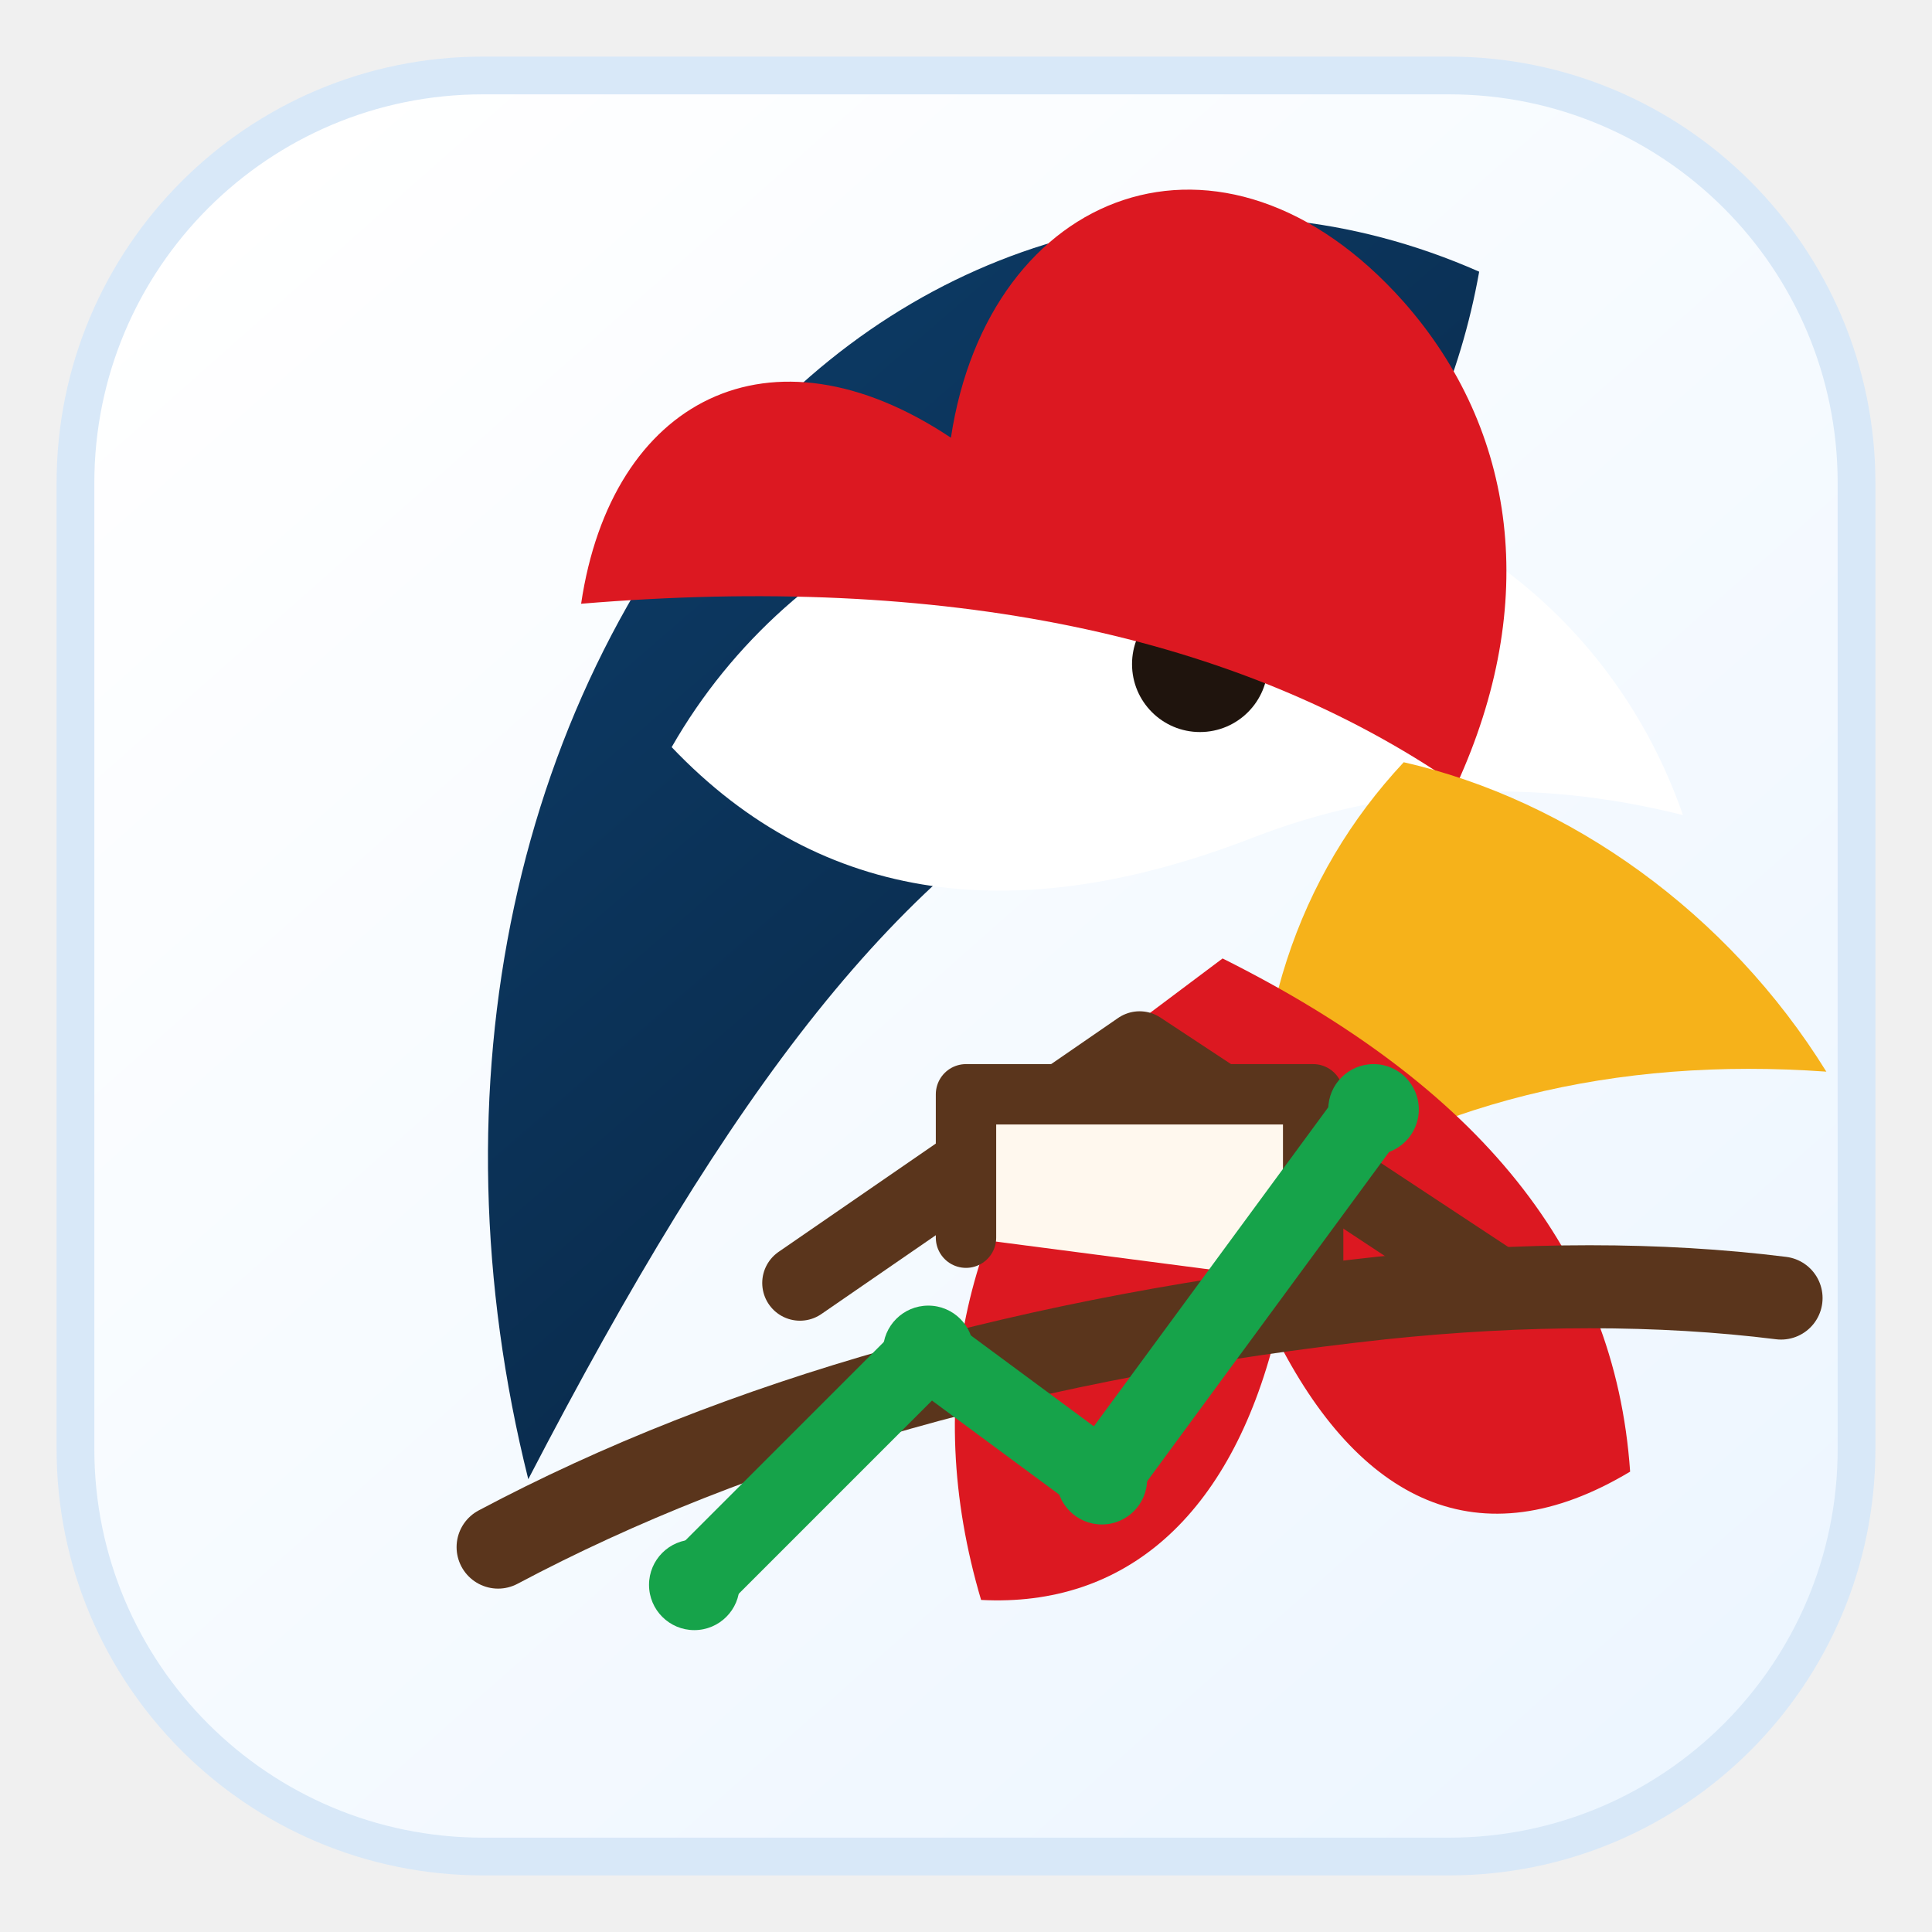
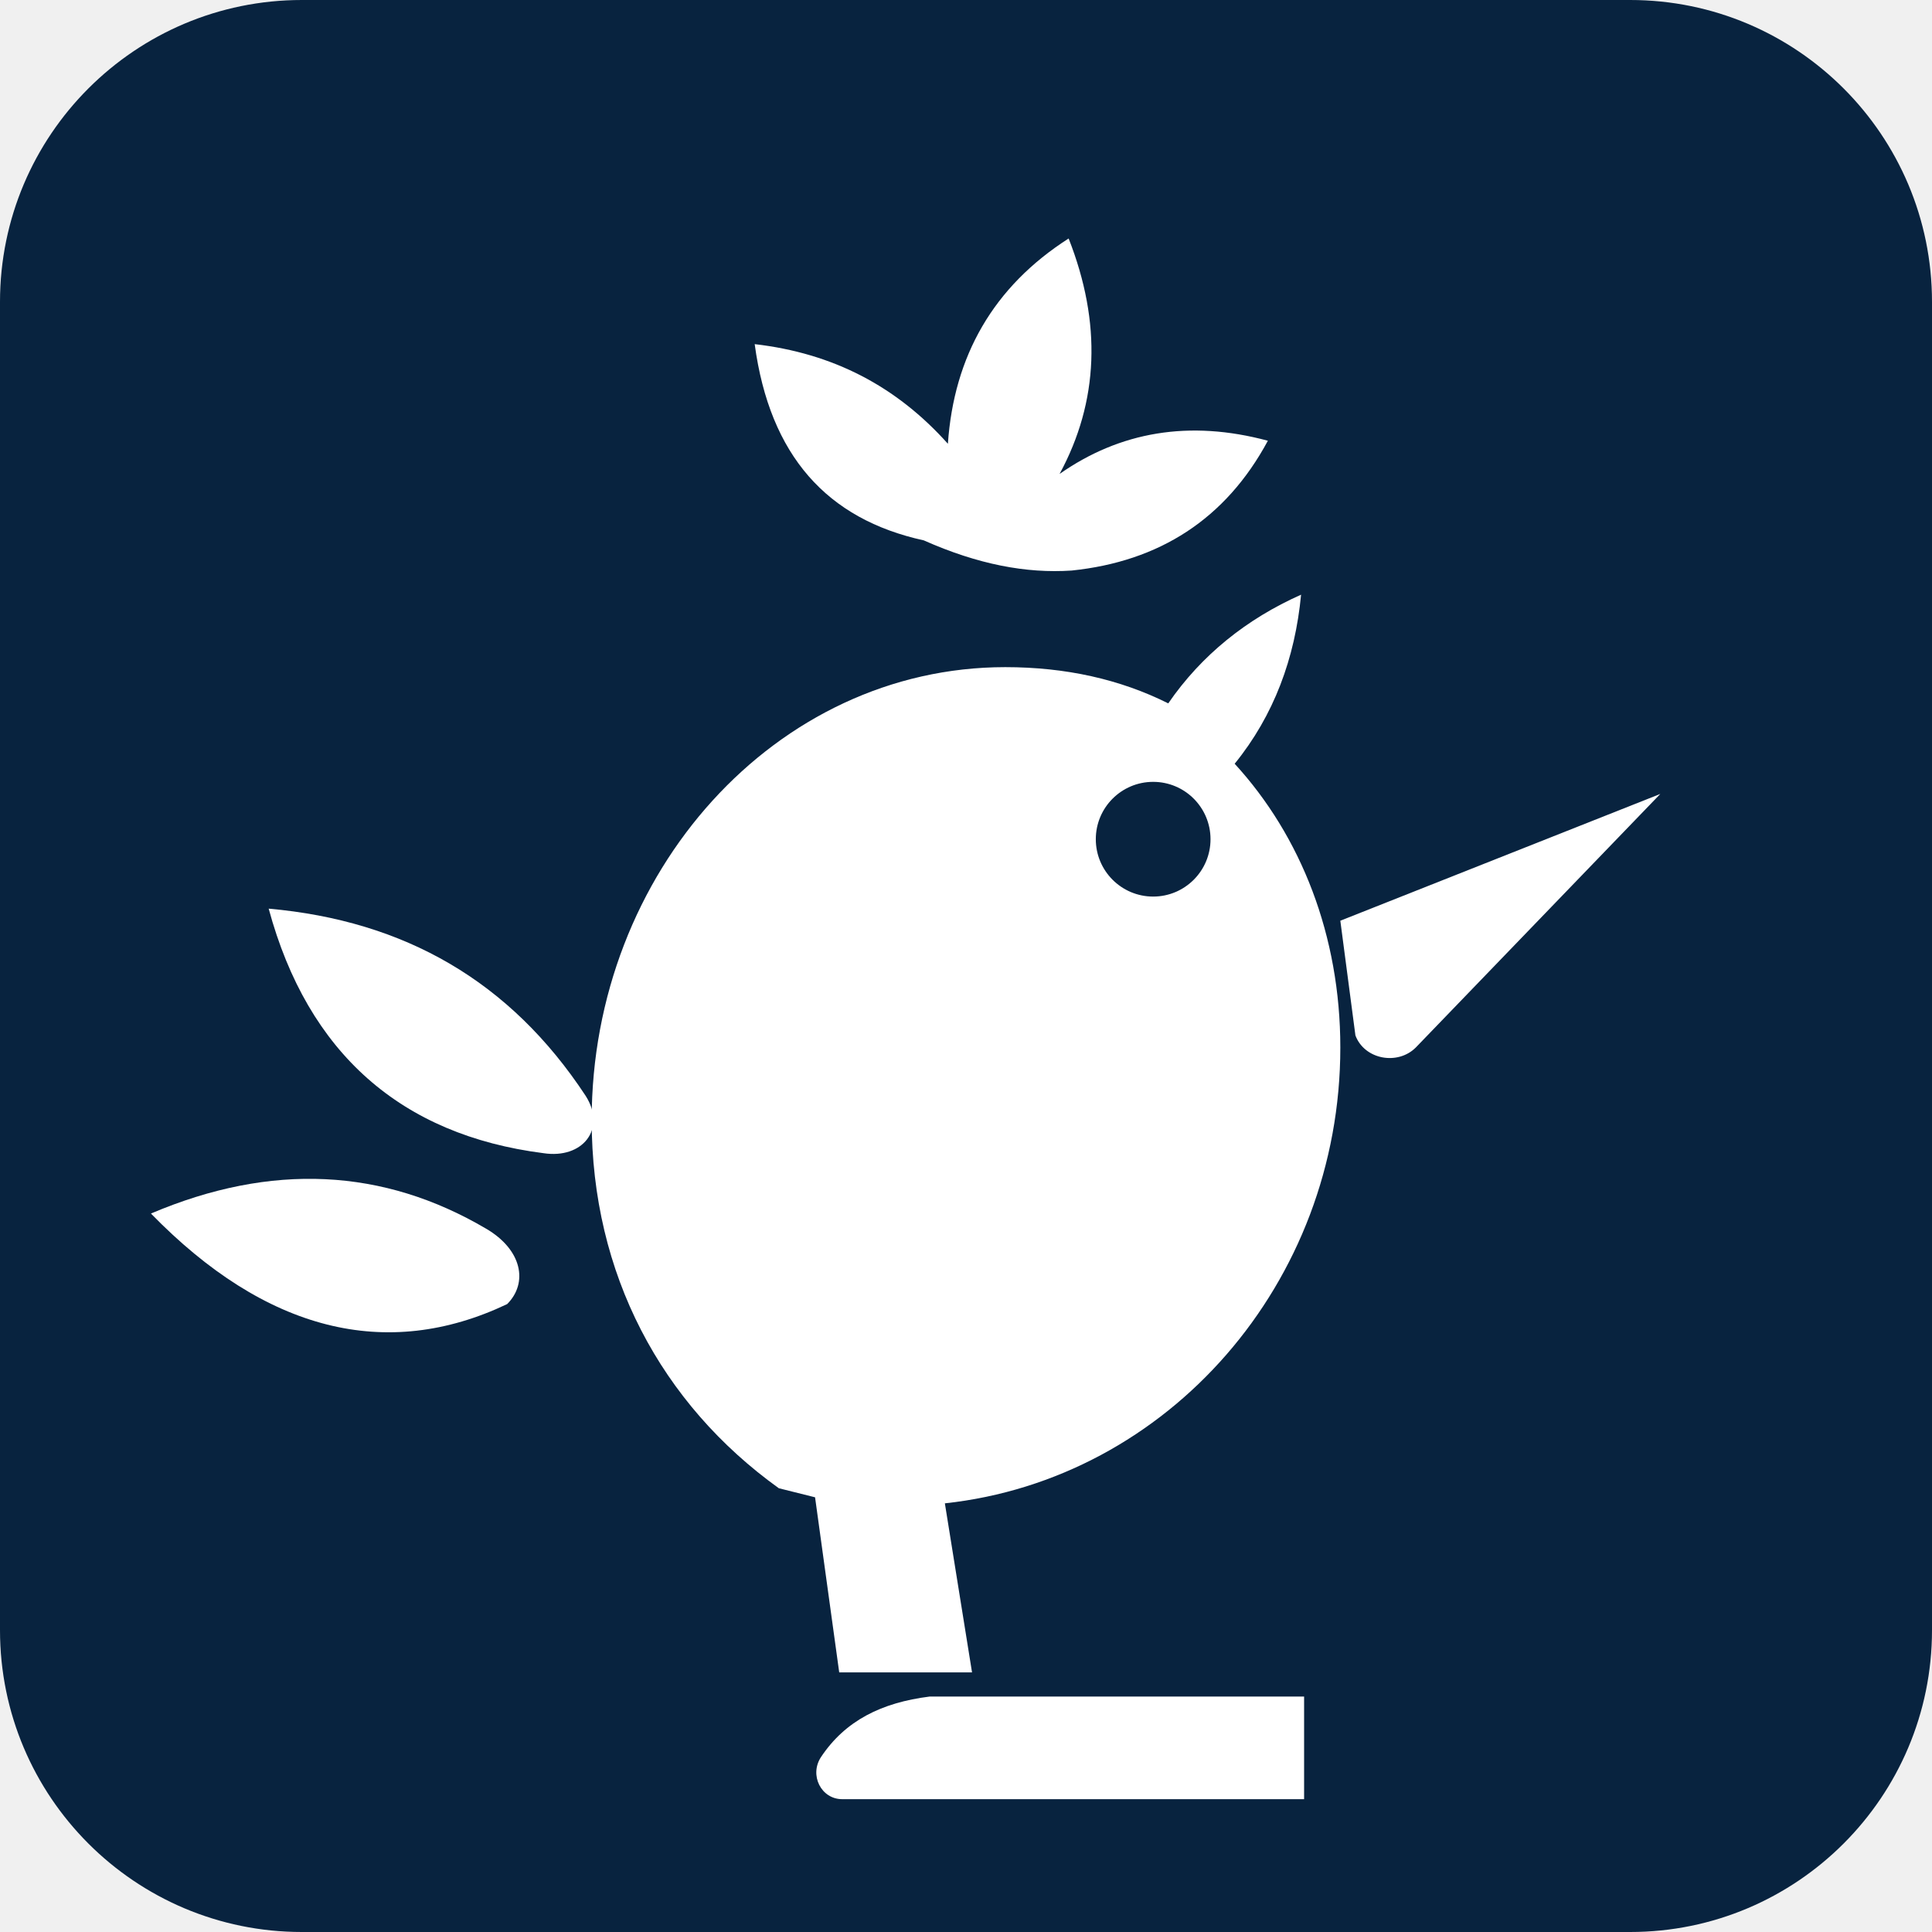
- <svg xmlns="http://www.w3.org/2000/svg" viewBox="0 0 256 256" role="img" aria-label="SMARTPOULTRY logo">
-   <defs>
-     <linearGradient id="badge-bg" x1="34" y1="22" x2="220" y2="232" gradientUnits="userSpaceOnUse">
-       <stop offset="0" stop-color="#ffffff" />
-       <stop offset="1" stop-color="#edf6ff" />
-     </linearGradient>
-     <linearGradient id="navy" x1="62" y1="62" x2="180" y2="198" gradientUnits="userSpaceOnUse">
-       <stop offset="0" stop-color="#0d3b66" />
-       <stop offset="1" stop-color="#08233f" />
-     </linearGradient>
-   </defs>
-   <rect x="10" y="10" width="236" height="236" rx="54" fill="url(#badge-bg)" />
-   <rect x="10" y="10" width="236" height="236" rx="54" fill="none" stroke="#d8e8f8" stroke-width="5" />
-   <path d="M70 196c-13-52-2-104 30-139 25-27 62-36 96-21-5 28-22 50-48 64-29 15-51 44-78 96Z" fill="url(#navy)" />
-   <path d="M89 99c16-28 49-43 82-36 25 5 44 22 52 45-20-5-39-4-57 3-31 12-57 9-77-12Z" fill="#ffffff" />
-   <circle cx="159" cy="88" r="9" fill="#1f140d" />
-   <path d="M77 80c4-27 25-38 49-22 5-33 36-45 60-18 15 17 18 40 7 64-29-20-68-28-116-24Z" fill="#dc1821" />
-   <path d="M186 101c22 5 43 20 56 41-28-2-53 4-75 19-2-25 5-45 19-60Z" fill="#f6b21a" />
-   <path d="M146 139c-18 21-24 46-16 73 19 1 33-11 39-35 11 22 27 30 47 18-2-29-20-51-54-68Z" fill="#dc1821" />
-   <path d="M66 205c32-17 71-28 117-33 19-2 37-2 53 0" fill="none" stroke="#5a351c" stroke-width="11" stroke-linecap="round" />
-   <path d="M106 170l45-31 47 31" fill="none" stroke="#5a351c" stroke-width="10" stroke-linecap="round" stroke-linejoin="round" />
-   <path d="M128 164v-19h46v25" fill="#fff8ee" stroke="#5a351c" stroke-width="8" stroke-linecap="round" stroke-linejoin="round" />
-   <path d="M92 210l31-31 23 17 36-49" fill="none" stroke="#16a34a" stroke-width="10" stroke-linecap="round" stroke-linejoin="round" />
-   <circle cx="92" cy="210" r="6" fill="#16a34a" />
-   <circle cx="123" cy="179" r="6" fill="#16a34a" />
-   <circle cx="146" cy="196" r="6" fill="#16a34a" />
-   <circle cx="182" cy="147" r="6" fill="#16a34a" />
+ <svg xmlns="http://www.w3.org/2000/svg" viewBox="0 0 64 64" role="img" aria-label="SMARTPOULTRY rooster logo">
+   <rect width="64" height="64" rx="10" fill="#08233f" />
+   <g fill="#ffffff">
+     <path d="M25.8 49.3c-3.9-2.8-6.2-7.1-6.2-12.2 0-8.2 6.1-15 13.7-15 2 0 3.8.4 5.4 1.2 1.1-1.6 2.6-2.8 4.4-3.6-.2 2.1-.9 4-2.2 5.6 2.2 2.4 3.5 5.7 3.5 9.4 0 7.8-5.7 14.3-13.1 15.1l.9 5.6h-4.4l-.8-5.8c-.4-.1-.8-.2-1.2-.3Z" />
+     <path d="M30.6 17.9c-3.2-.7-5.1-2.8-5.6-6.5 2.6.3 4.7 1.4 6.4 3.3.2-2.9 1.5-5.2 4-6.8 1.1 2.8 1 5.4-.3 7.8 2-1.4 4.3-1.8 6.9-1.1-1.4 2.6-3.6 4-6.5 4.3-1.5.1-3.1-.2-4.9-1Z" />
+     <circle cx="38.2" cy="27.8" r="1.9" fill="#08233f" />
+     <path d="M44.4 30.5 55 26.3l-8.1 8.4c-.6.6-1.7.4-2-.4l-.5-3.8Z" />
+     <path d="M18 38.2c-4.7-.6-7.8-3.3-9.1-8.1 4.5.4 8 2.4 10.5 6.2.7 1.1-.1 2.1-1.4 1.9Z" />
+     <path d="M16.8 43.2c-4 1.9-8 .9-11.8-3 4-1.7 7.7-1.5 11.1.5 1.2.7 1.4 1.8.7 2.5Z" />
+     <path d="M30.8 56.2h12.4v3.4H27.9c-.7 0-1.1-.8-.7-1.4.8-1.2 2-1.8 3.6-2Z" />
+   </g>
</svg>
